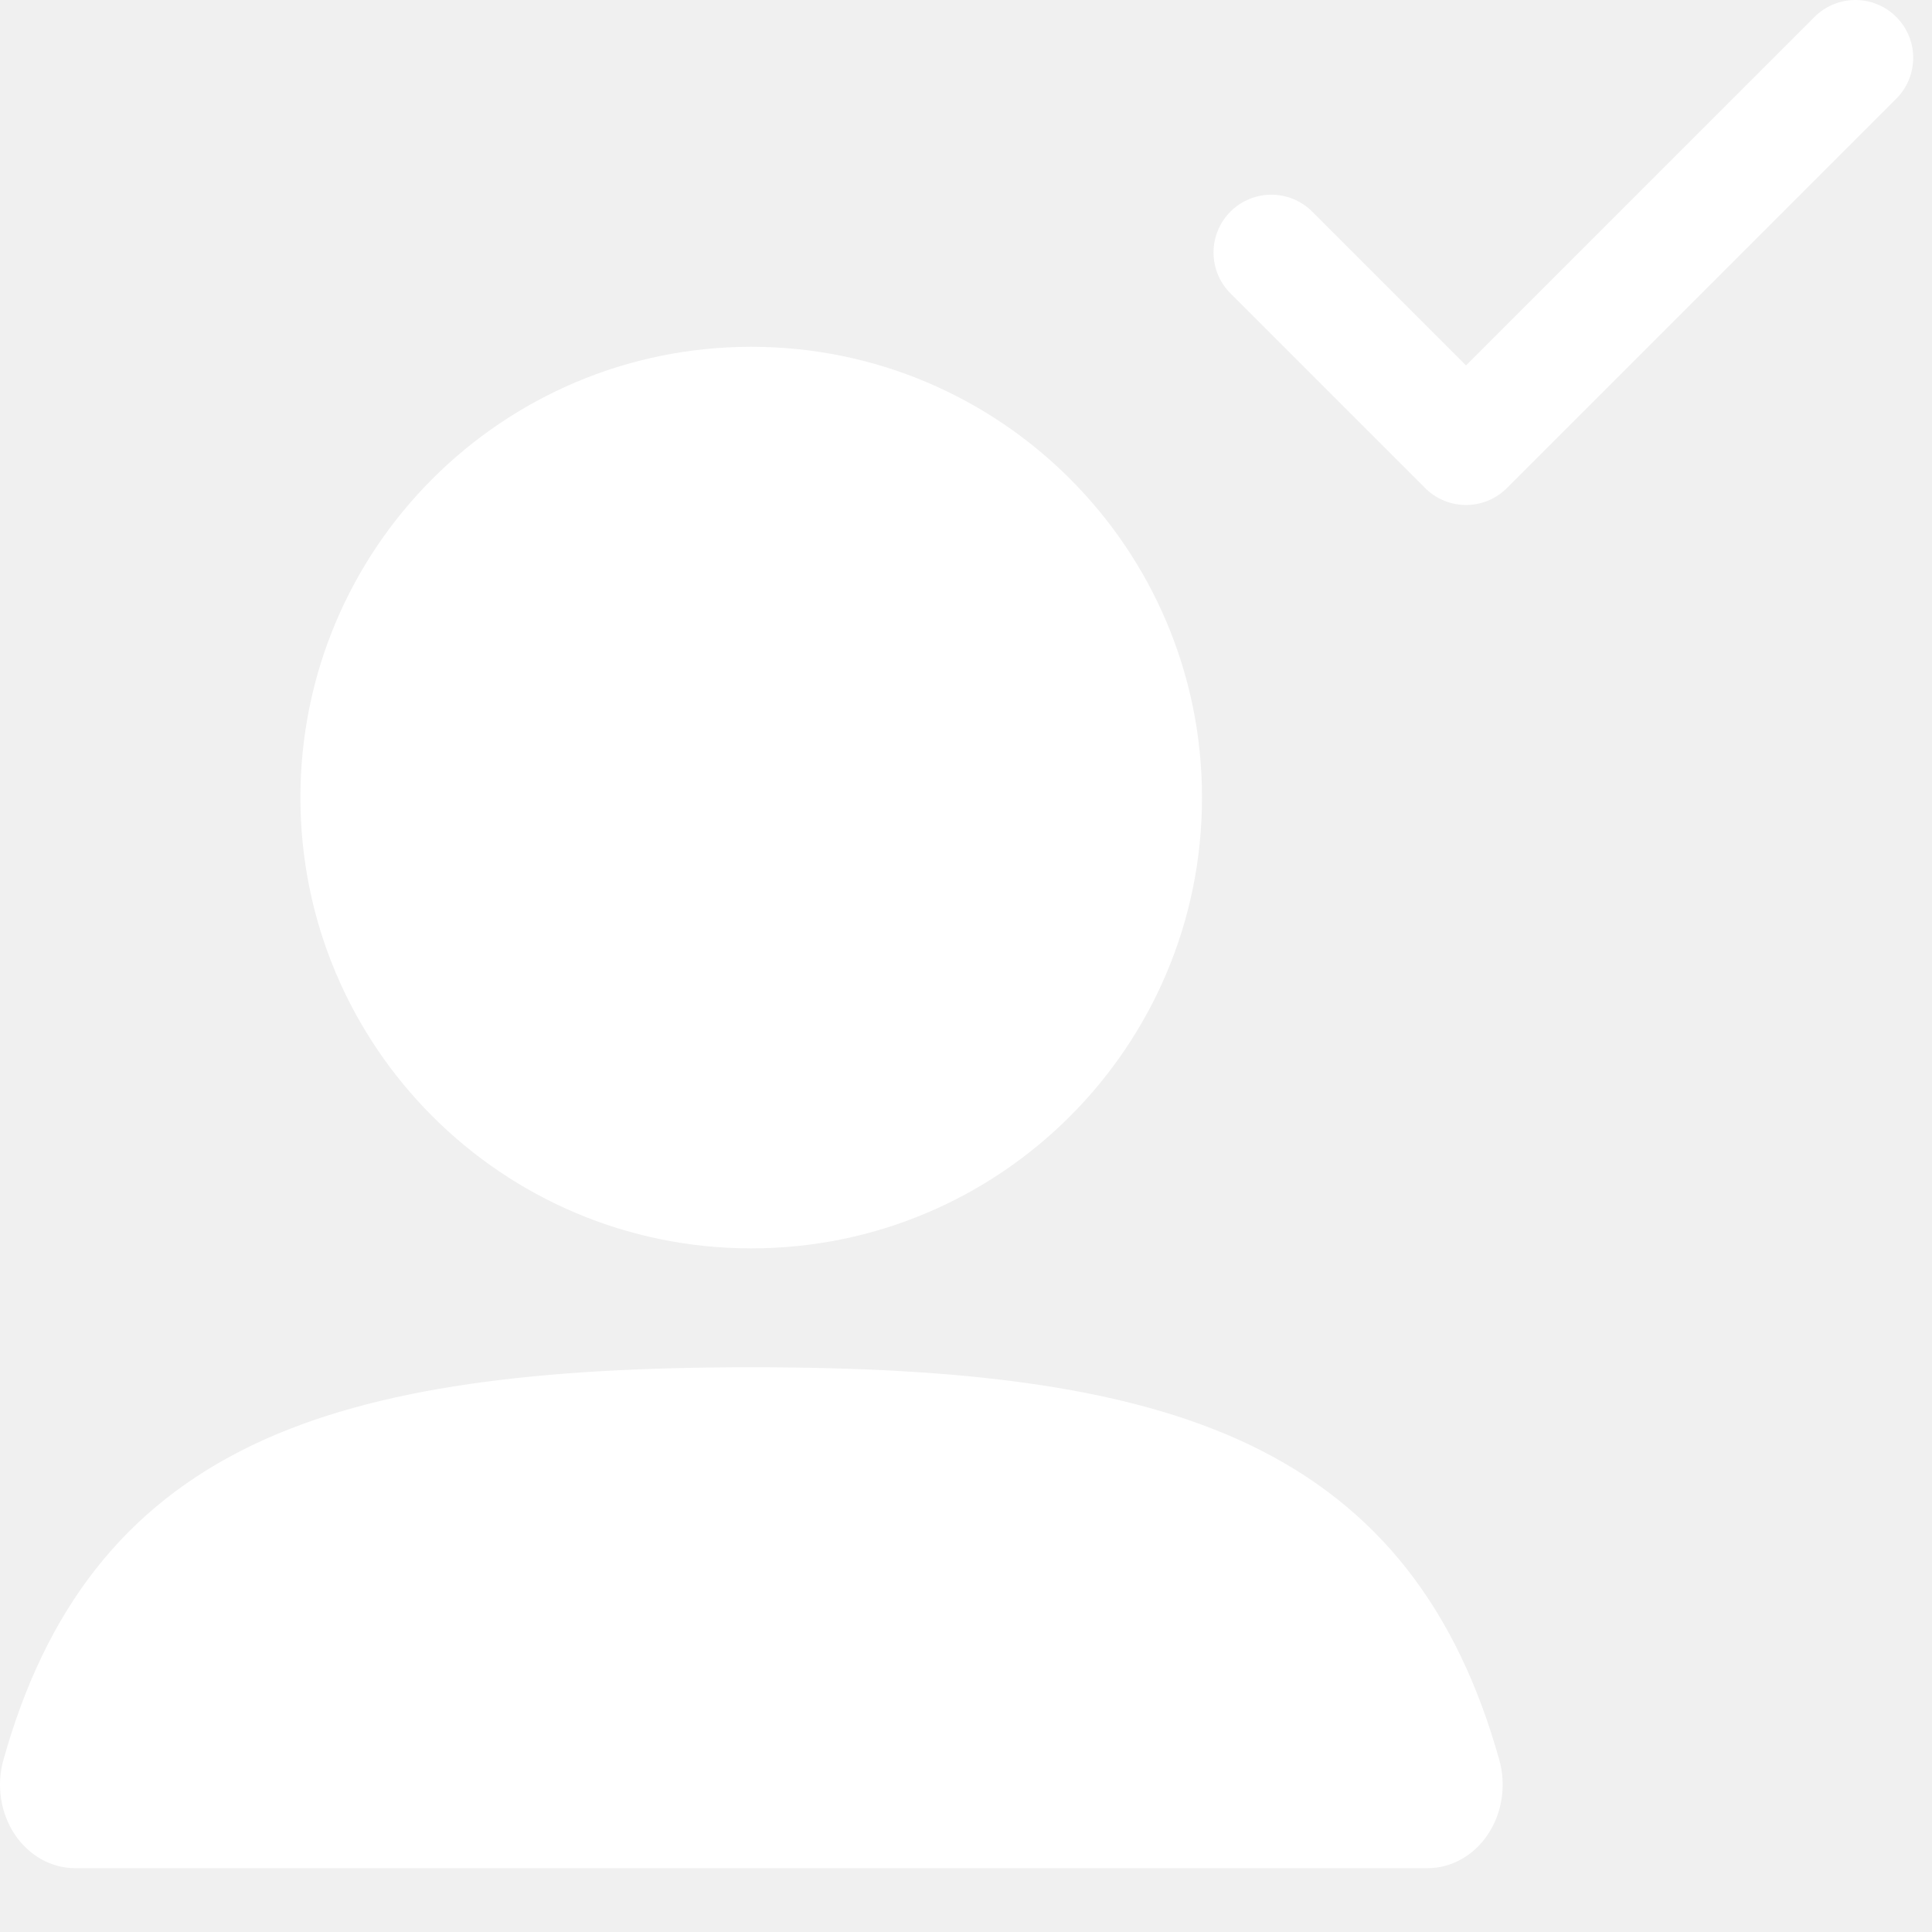
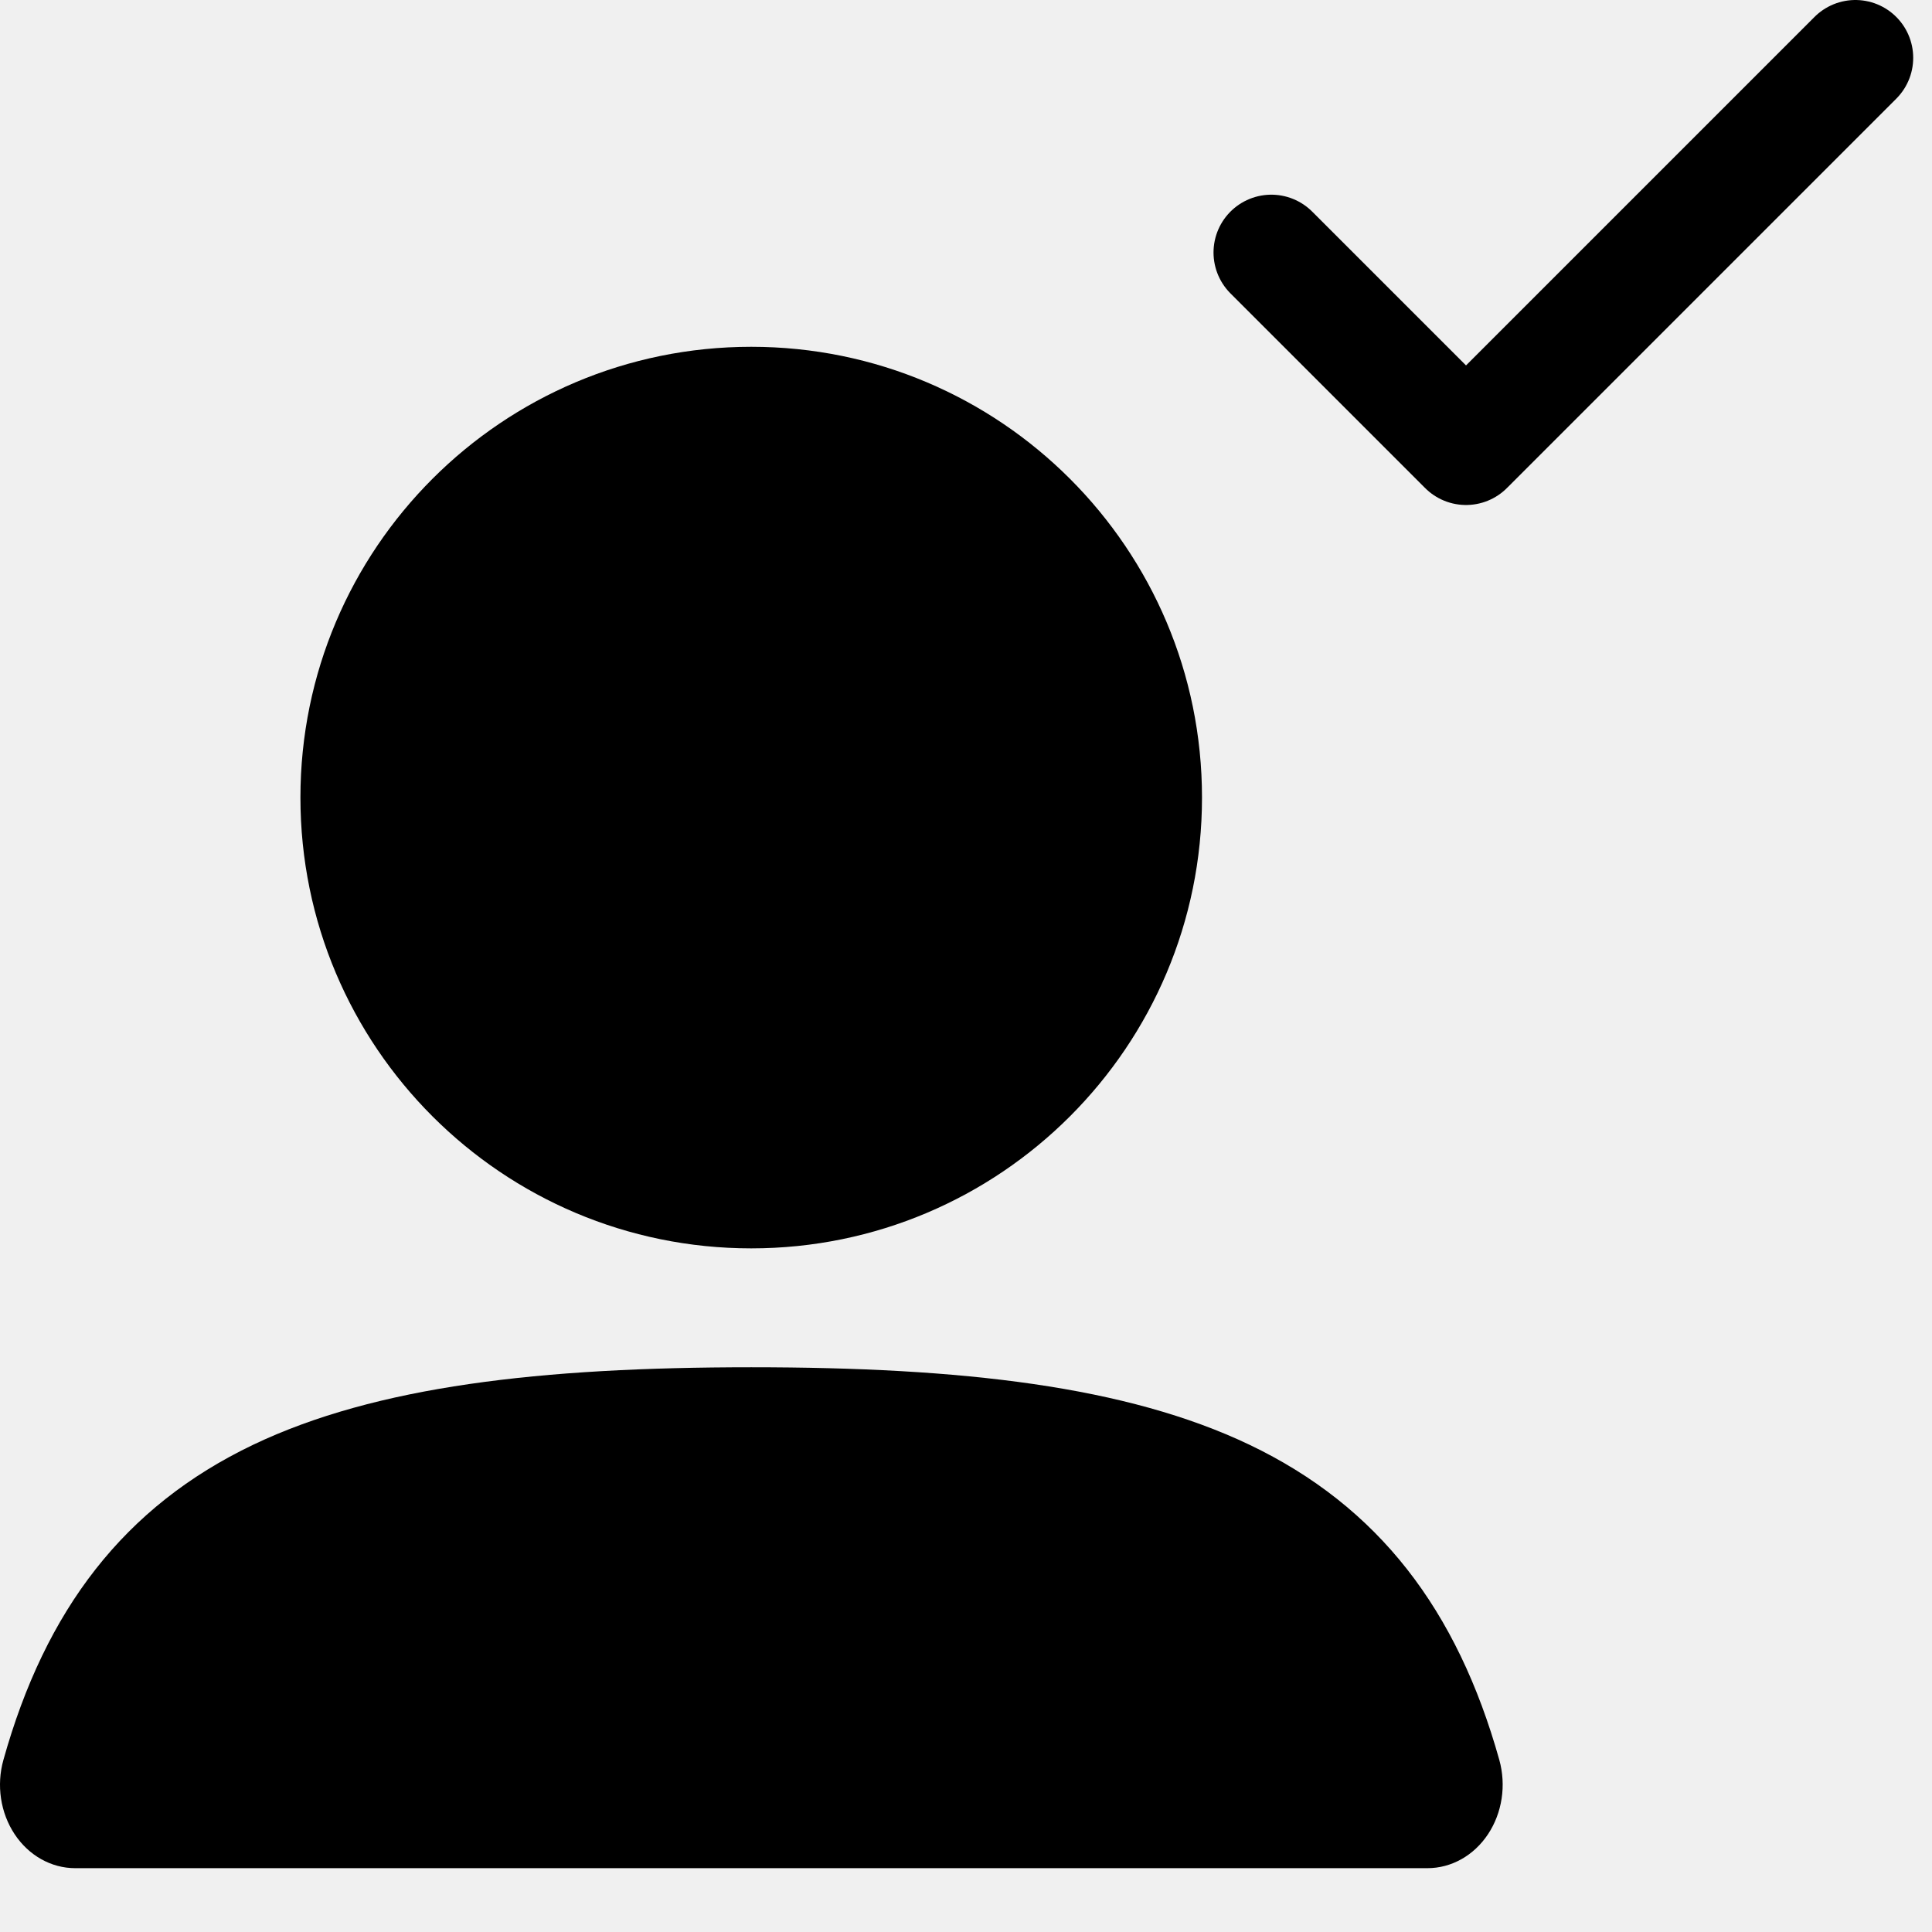
<svg xmlns="http://www.w3.org/2000/svg" width="26" height="26" viewBox="0 0 26 26" fill="none">
-   <path fill-rule="evenodd" clip-rule="evenodd" d="M4.043 10.733C4.043 7.383 6.759 4.667 10.11 4.667C13.46 4.667 16.176 7.383 16.176 10.733C16.176 14.084 13.46 16.8 10.11 16.8C6.759 16.8 4.043 14.084 4.043 10.733Z" fill="white" />
-   <path fill-rule="evenodd" clip-rule="evenodd" d="M3.409 19.442C5.06 18.655 7.271 18.4 10.111 18.4C12.951 18.4 15.162 18.655 16.813 19.442C18.555 20.274 19.612 21.668 20.177 23.684C20.272 24.025 20.216 24.396 20.025 24.684C19.835 24.971 19.532 25.141 19.211 25.141H1.011C0.69 25.141 0.387 24.971 0.197 24.684C0.006 24.396 -0.05 24.025 0.046 23.684C0.61 21.668 1.667 20.274 3.409 19.442Z" fill="white" />
-   <path d="M17.109 3.398L19.729 6.018L24.969 0.778" stroke="white" stroke-width="1.556" stroke-linecap="round" stroke-linejoin="round" />
+   <path fill-rule="evenodd" clip-rule="evenodd" d="M4.043 10.733C4.043 7.383 6.759 4.667 10.11 4.667C13.46 4.667 16.176 7.383 16.176 10.733C16.176 14.084 13.46 16.8 10.11 16.8C6.759 16.8 4.043 14.084 4.043 10.733Z" fill="currentColor" />
+   <path fill-rule="evenodd" clip-rule="evenodd" d="M3.409 19.442C5.06 18.655 7.271 18.4 10.111 18.4C12.951 18.4 15.162 18.655 16.813 19.442C18.555 20.274 19.612 21.668 20.177 23.684C20.272 24.025 20.216 24.396 20.025 24.684C19.835 24.971 19.532 25.141 19.211 25.141H1.011C0.69 25.141 0.387 24.971 0.197 24.684C0.006 24.396 -0.05 24.025 0.046 23.684C0.61 21.668 1.667 20.274 3.409 19.442Z" fill="currentColor" />
+   <path d="M17.109 3.398L19.729 6.018L24.969 0.778" stroke="currentColor" stroke-width="1.556" stroke-linecap="round" stroke-linejoin="round" />
</svg>
